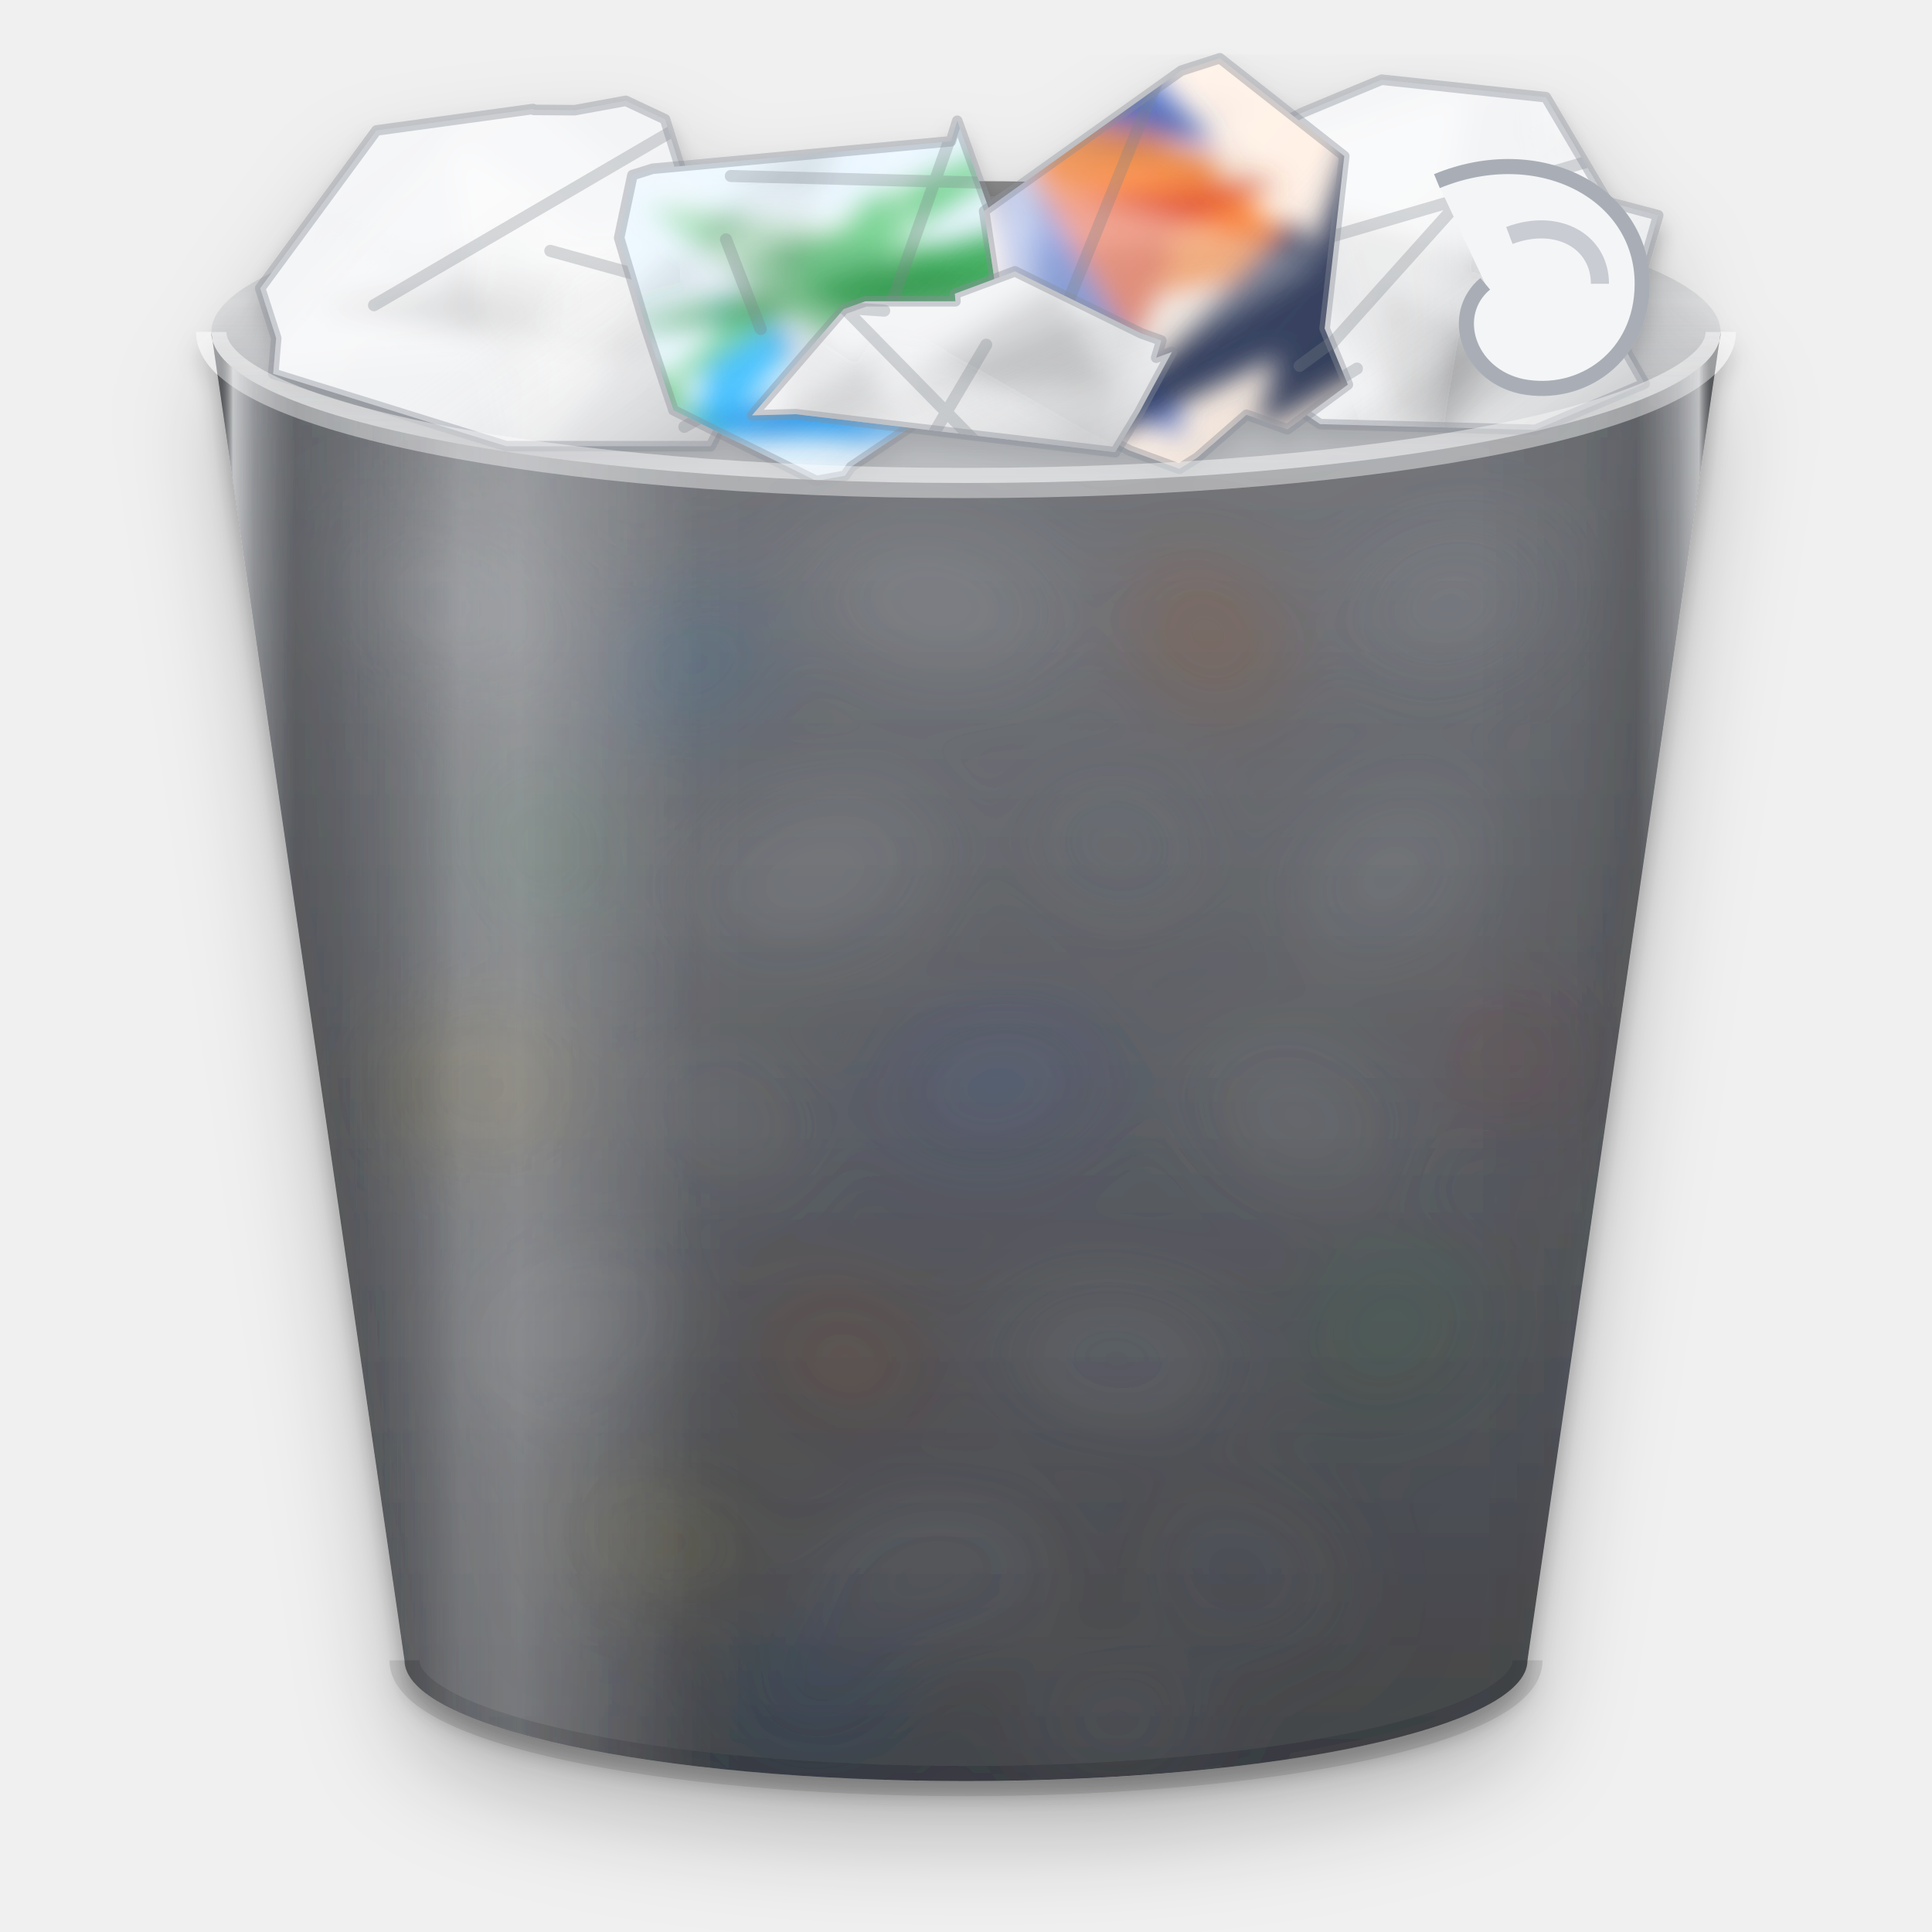
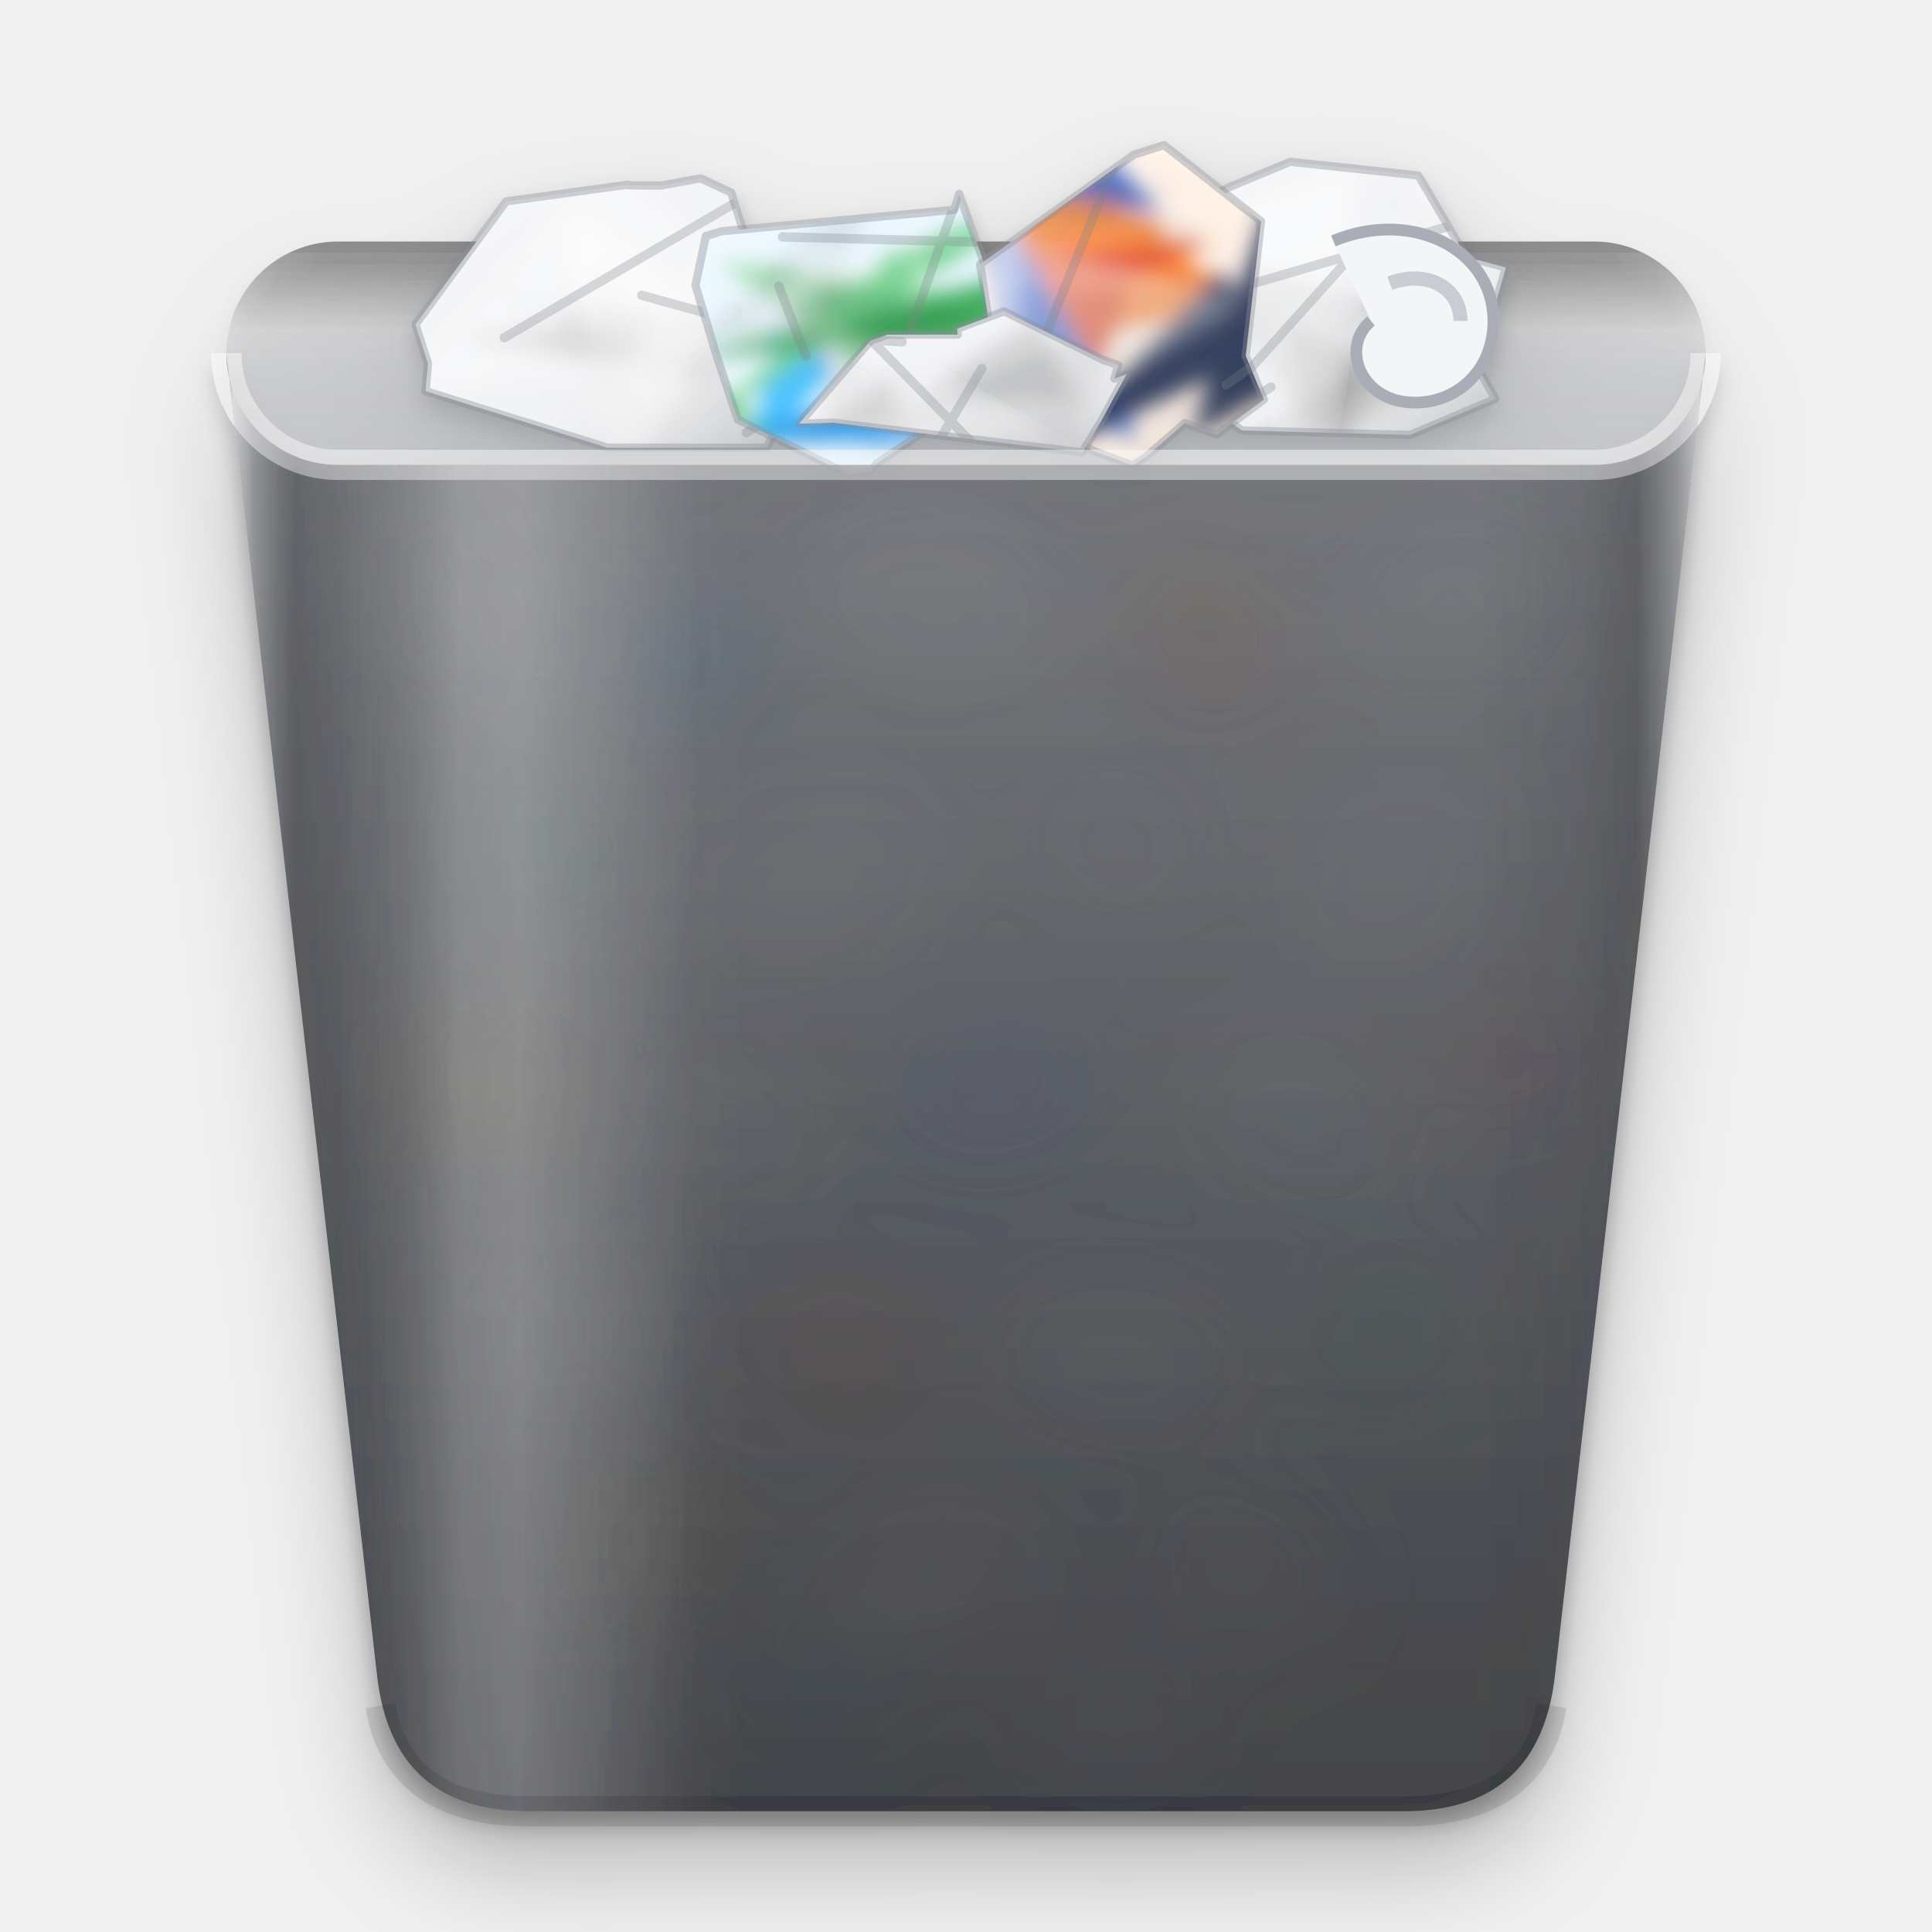
<svg xmlns="http://www.w3.org/2000/svg" width="128" height="128" viewBox="0 0 64 64">
  <defs>
    <filter id="drop" x="-25%" y="-25%" width="150%" height="160%">
      <feGaussianBlur in="SourceAlpha" stdDeviation="1.6" />
      <feOffset dy="1.8" result="far" />
      <feFlood flood-color="#000000" flood-opacity=".26" />
      <feComposite in2="far" operator="in" result="cast" />
      <feGaussianBlur in="SourceAlpha" stdDeviation=".35" />
      <feOffset dy=".45" result="near" />
      <feFlood flood-color="#000000" flood-opacity=".3" />
      <feComposite in2="near" operator="in" result="contact" />
      <feMerge>
        <feMergeNode in="cast" />
        <feMergeNode in="contact" />
        <feMergeNode in="SourceGraphic" />
      </feMerge>
    </filter>
    <filter id="inset" x="-30%" y="-30%" width="160%" height="160%">
      <feComponentTransfer in="SourceAlpha">
        <feFuncA type="table" tableValues="1 0" />
      </feComponentTransfer>
      <feGaussianBlur stdDeviation=".55" />
      <feOffset dy=".7" result="edge" />
      <feFlood flood-color="#000000" flood-opacity=".5" />
      <feComposite in2="edge" operator="in" />
      <feComposite in2="SourceAlpha" operator="in" result="shade" />
      <feMerge>
        <feMergeNode in="SourceGraphic" />
        <feMergeNode in="shade" />
      </feMerge>
    </filter>
    <filter id="soft" filterUnits="userSpaceOnUse" x="-8" y="-8" width="80" height="80">
      <feGaussianBlur stdDeviation=".45" />
    </filter>
    <linearGradient id="alu" x1="0" y1="0" x2="0" y2="1">
      <stop offset="0" stop-color="#dadbde" />
      <stop offset=".5" stop-color="#c6c8cb" />
      <stop offset="1" stop-color="#aeb0b4" />
    </linearGradient>
    <linearGradient id="alu-dark" x1="0" y1="0" x2="0" y2="1">
      <stop offset="0" stop-color="#c9cbcf" />
      <stop offset="1" stop-color="#999ba0" />
    </linearGradient>
    <linearGradient id="side" x1="0" y1="0" x2="1" y2="0">
      <stop offset="0" stop-color="#000000" stop-opacity=".28" />
      <stop offset=".008" stop-color="#ffffff" stop-opacity=".55" />
      <stop offset=".022" stop-color="#ffffff" stop-opacity=".2" />
      <stop offset=".05" stop-color="#000000" stop-opacity=".14" />
      <stop offset=".09" stop-color="#000000" stop-opacity=".04" />
      <stop offset=".16" stop-color="#ffffff" stop-opacity=".12" />
      <stop offset=".35" stop-color="#ffffff" stop-opacity="0" />
      <stop offset=".84" stop-color="#000000" stop-opacity="0" />
      <stop offset=".91" stop-color="#000000" stop-opacity=".06" />
      <stop offset=".95" stop-color="#000000" stop-opacity=".16" />
      <stop offset=".978" stop-color="#ffffff" stop-opacity=".2" />
      <stop offset=".992" stop-color="#ffffff" stop-opacity=".5" />
      <stop offset="1" stop-color="#000000" stop-opacity=".3" />
    </linearGradient>
    <linearGradient id="bevel" x1="0" y1="0" x2="0" y2="1">
      <stop offset="0" stop-color="#ffffff" stop-opacity=".95" />
      <stop offset=".025" stop-color="#ffffff" stop-opacity=".25" />
      <stop offset=".06" stop-color="#ffffff" stop-opacity="0" />
      <stop offset=".94" stop-color="#000000" stop-opacity="0" />
      <stop offset="1" stop-color="#000000" stop-opacity=".22" />
    </linearGradient>
    <linearGradient id="lip" x1="0" y1="0" x2="0" y2="1">
      <stop offset="0" stop-color="#a6a8ac" />
      <stop offset=".12" stop-color="#8b8d92" />
      <stop offset=".6" stop-color="#7c7e83" />
      <stop offset="1" stop-color="#606267" />
    </linearGradient>
    <linearGradient id="lip-dark" x1="0" y1="0" x2="0" y2="1">
      <stop offset="0" stop-color="#45474d" />
      <stop offset=".2" stop-color="#26282c" />
      <stop offset="1" stop-color="#0c0d0f" />
    </linearGradient>
    <linearGradient id="blue-alu" x1="0" y1="0" x2="0" y2="1">
      <stop offset="0" stop-color="#6c9de3" />
      <stop offset=".5" stop-color="#3a6ec4" />
      <stop offset="1" stop-color="#22498f" />
    </linearGradient>
    <linearGradient id="green" x1="0" y1="0" x2="0" y2="1">
      <stop offset="0" stop-color="#7be08a" />
      <stop offset=".5" stop-color="#34b552" />
      <stop offset="1" stop-color="#1d8a35" />
    </linearGradient>
    <linearGradient id="pcb" x1="0" y1="0" x2="0" y2="1">
      <stop offset="0" stop-color="#3fa95c" />
      <stop offset=".5" stop-color="#23803f" />
      <stop offset="1" stop-color="#15582b" />
    </linearGradient>
    <linearGradient id="bin" x1="0" y1="0" x2="0" y2="1">
      <stop offset="0" stop-color="#ffffff" stop-opacity=".66" />
      <stop offset="1" stop-color="#e2e4e8" stop-opacity=".8" />
    </linearGradient>
    <linearGradient id="bin-dark" x1="0" y1="0" x2="0" y2="1">
      <stop offset="0" stop-color="#6b6e74" stop-opacity=".8" />
      <stop offset="1" stop-color="#36383d" stop-opacity=".88" />
    </linearGradient>
    <linearGradient id="bin-inside" x1="0" y1="0" x2="0" y2="1">
      <stop offset="0" stop-color="#8a9099" stop-opacity=".5" />
      <stop offset=".4" stop-color="#ffffff" stop-opacity=".22" />
      <stop offset="1" stop-color="#ffffff" stop-opacity=".6" />
    </linearGradient>
    <linearGradient id="bin-inside-dark" x1="0" y1="0" x2="0" y2="1">
      <stop offset="0" stop-color="#000000" stop-opacity=".4" />
      <stop offset=".4" stop-color="#8a8e95" stop-opacity=".18" />
      <stop offset="1" stop-color="#b4b8be" stop-opacity=".42" />
    </linearGradient>
    <linearGradient id="frost" x1="0" y1="0" x2="1" y2="0">
      <stop offset=".08" stop-color="#ffffff" stop-opacity="0" />
      <stop offset=".2" stop-color="#ffffff" stop-opacity=".55" />
      <stop offset=".32" stop-color="#ffffff" stop-opacity="0" />
    </linearGradient>
    <linearGradient id="crumple" x1="0" y1="0" x2="1" y2="1">
      <stop offset="0" stop-color="#ffffff" stop-opacity=".35" />
      <stop offset=".55" stop-color="#ffffff" stop-opacity="0" />
      <stop offset="1" stop-color="#000000" stop-opacity=".22" />
    </linearGradient>
    <filter id="haze" filterUnits="userSpaceOnUse" x="0" y="0" width="64" height="64">
      <feGaussianBlur stdDeviation="1.7" />
    </filter>
    <radialGradient id="globe" cx=".36" cy=".3" r=".8">
      <stop offset="0" stop-color="#8fdcff" />
      <stop offset=".5" stop-color="#1e8cf0" />
      <stop offset="1" stop-color="#0b3e9c" />
    </radialGradient>
    <linearGradient id="lip-white" x1="0" y1="0" x2="0" y2="1">
      <stop offset="0" stop-color="#ffffff" />
      <stop offset=".3" stop-color="#e6e8eb" />
      <stop offset="1" stop-color="#bfc2c8" />
    </linearGradient>
    <linearGradient id="plastic" x1="0" y1="0" x2="0" y2="1">
      <stop offset="0" stop-color="#ffffff" />
      <stop offset=".6" stop-color="#f3f4f6" />
      <stop offset="1" stop-color="#dfe1e5" />
    </linearGradient>
    <linearGradient id="steel" x1="0" y1="0" x2="1" y2="0">
      <stop offset="0" stop-color="#8e9096" />
      <stop offset=".18" stop-color="#e9eaed" />
      <stop offset=".45" stop-color="#b9bbc0" />
      <stop offset=".7" stop-color="#f4f5f7" />
      <stop offset="1" stop-color="#8e9096" />
    </linearGradient>
    <linearGradient id="glass" x1="0" y1="0" x2="0" y2="1">
      <stop offset="0" stop-color="#26282e" />
      <stop offset="1" stop-color="#08090b" />
    </linearGradient>
    <linearGradient id="reflect" x1="0" y1="0" x2="1" y2="1">
      <stop offset="0" stop-color="#ffffff" stop-opacity=".18" />
      <stop offset=".42" stop-color="#ffffff" stop-opacity=".06" />
      <stop offset=".43" stop-color="#ffffff" stop-opacity="0" />
    </linearGradient>
    <linearGradient id="crystal" x1="0" y1="0" x2=".7" y2="1">
      <stop offset="0" stop-color="#4fdcff" />
      <stop offset=".55" stop-color="#1e9bf5" />
      <stop offset="1" stop-color="#1565e0" />
    </linearGradient>
    <linearGradient id="graphite" x1="0" y1="0" x2="0" y2="1">
      <stop offset="0" stop-color="#4a4c52" />
      <stop offset=".5" stop-color="#2c2e33" />
      <stop offset="1" stop-color="#18191c" />
    </linearGradient>
    <radialGradient id="platter" cx=".38" cy=".3" r=".8">
      <stop offset="0" stop-color="#ffffff" />
      <stop offset=".4" stop-color="#cfd2d8" />
      <stop offset=".75" stop-color="#9ea2aa" />
      <stop offset="1" stop-color="#e2e4e8" />
    </radialGradient>
    <linearGradient id="label" x1="0" y1="0" x2="0" y2="1">
      <stop offset="0" stop-color="#3d8bff" />
      <stop offset="1" stop-color="#1048c8" />
    </linearGradient>
    <linearGradient id="gold" x1="0" y1="0" x2="0" y2="1">
      <stop offset="0" stop-color="#f6df9c" />
      <stop offset=".5" stop-color="#d6ae55" />
      <stop offset="1" stop-color="#b48a33" />
    </linearGradient>
    <radialGradient id="cone" cx=".42" cy=".36" r=".72">
      <stop offset="0" stop-color="#55585f" />
      <stop offset=".55" stop-color="#25272c" />
      <stop offset="1" stop-color="#0c0d0f" />
    </radialGradient>
    <radialGradient id="lens" cx=".38" cy=".32" r=".75">
      <stop offset="0" stop-color="#5a7fd0" />
      <stop offset=".45" stop-color="#1a2a55" />
      <stop offset="1" stop-color="#030409" />
    </radialGradient>
    <radialGradient id="disc" cx=".5" cy=".5" r=".5">
      <stop offset=".18" stop-color="#fbfbfc" />
      <stop offset=".7" stop-color="#d9dbe0" />
      <stop offset="1" stop-color="#b5b8bf" />
    </radialGradient>
    <linearGradient id="sheen" x1="0" y1="0" x2="1" y2="1">
      <stop offset=".18" stop-color="#ff7ad9" stop-opacity="0" />
      <stop offset=".36" stop-color="#ff7ad9" stop-opacity=".42" />
      <stop offset=".5" stop-color="#5fd3ff" stop-opacity=".42" />
      <stop offset=".63" stop-color="#9dff7a" stop-opacity=".34" />
      <stop offset=".8" stop-color="#ffe066" stop-opacity="0" />
    </linearGradient>
    <linearGradient id="sheen2" x1="1" y1="0" x2="0" y2="1">
      <stop offset=".3" stop-color="#ffffff" stop-opacity="0" />
      <stop offset=".48" stop-color="#ffffff" stop-opacity=".55" />
      <stop offset=".56" stop-color="#ffffff" stop-opacity="0" />
    </linearGradient>
    <pattern id="mesh" width="1.3" height="1.3" patternUnits="userSpaceOnUse">
      <circle cx=".65" cy=".65" r=".33" fill="#000000" fill-opacity=".55" />
    </pattern>
    <pattern id="mesh-light" width="1.1" height="1.1" patternUnits="userSpaceOnUse">
      <circle cx=".55" cy=".55" r=".28" fill="#ffffff" fill-opacity=".5" />
    </pattern>
  </defs>
  <g filter="url(#drop)">
    <clipPath id="bin-clip">
-       <path d="M7 11a25 5 0 0 0 50 0L50.6 55a18.6 4 0 0 1-37.2 0z" />
+       <path d="M7.5 11.7A3.7 3.7 0 0 0 11.2 15.4H52.8A3.7 3.7 0 0 0 56.5 11.7L51.51 55.5Q51 60 46.5 60H17.5Q13 60 12.49 55.5z" />
    </clipPath>
-     <path d="M7 11a25 5 0 1 0 50 0a25 5 0 1 0-50 0z" fill="url(#bin-inside-dark)" />
+     <path d="M11.2 8H52.8A3.7 3.7 0 0 1 52.8 15.4H11.2A3.7 3.7 0 0 1 11.2 8z" fill="url(#bin-inside-dark)" />
    <g clip-path="url(#bin-clip)">
-       <g filter="url(#haze)" opacity=".95">
+       <g filter="url(#haze)" opacity=".45">
        <ellipse cx="15" cy="20" rx="4" ry="2.4" transform="rotate(20 15 20)" fill="#ffffff" />
        <ellipse cx="23" cy="22" rx="3" ry="2" transform="rotate(-30 23 22)" fill="#4fb4ff" />
        <ellipse cx="31" cy="20" rx="4.4" ry="2.6" transform="rotate(10 31 20)" fill="#ffffff" />
        <ellipse cx="40" cy="21" rx="3" ry="2.2" transform="rotate(40 40 21)" fill="#ff8a3d" />
        <ellipse cx="48" cy="20" rx="3.4" ry="2" transform="rotate(-15 48 20)" fill="#e8eaee" />
        <ellipse cx="18" cy="28" rx="2.6" ry="1.8" transform="rotate(60 18 28)" fill="#5fcf7f" />
        <ellipse cx="27" cy="29" rx="4.6" ry="2.8" transform="rotate(-20 27 29)" fill="#ffffff" />
        <ellipse cx="37" cy="28" rx="3" ry="2" transform="rotate(15 37 28)" fill="#c9ccd2" />
        <ellipse cx="46" cy="29" rx="3.4" ry="2.2" transform="rotate(-40 46 29)" fill="#ffffff" />
        <ellipse cx="16" cy="36" rx="3.2" ry="2.2" transform="rotate(0 16 36)" fill="#ffd34d" />
        <ellipse cx="24" cy="37" rx="3" ry="2" transform="rotate(35 24 37)" fill="#ffffff" />
        <ellipse cx="33" cy="36" rx="4" ry="2.4" transform="rotate(-10 33 36)" fill="#7f9dff" />
        <ellipse cx="43" cy="37" rx="3.4" ry="2.2" transform="rotate(25 43 37)" fill="#ffffff" />
        <ellipse cx="50" cy="35" rx="2" ry="1.6" transform="rotate(0 50 35)" fill="#ff6b5b" />
        <ellipse cx="19" cy="44" rx="4" ry="2.6" transform="rotate(-25 19 44)" fill="#ffffff" />
        <ellipse cx="28" cy="45" rx="3" ry="2" transform="rotate(15 28 45)" fill="#ff8a3d" />
        <ellipse cx="37" cy="45" rx="4.2" ry="2.4" transform="rotate(5 37 45)" fill="#e8eaee" />
        <ellipse cx="46" cy="44" rx="2.8" ry="2" transform="rotate(-30 46 44)" fill="#5fcf7f" />
        <ellipse cx="22" cy="51" rx="3.6" ry="2.2" transform="rotate(10 22 51)" fill="#ffe27a" />
        <ellipse cx="31" cy="52" rx="4.4" ry="2.4" transform="rotate(-5 31 52)" fill="#ffffff" />
        <ellipse cx="41" cy="52" rx="3.4" ry="2.2" transform="rotate(20 41 52)" fill="#c9ccd2" />
        <ellipse cx="27" cy="56" rx="3" ry="1.8" transform="rotate(0 27 56)" fill="#4fb4ff" />
        <ellipse cx="37" cy="57" rx="3" ry="1.8" transform="rotate(0 37 57)" fill="#ffffff" />
      </g>
    </g>
-     <clipPath id="sheet1">
-       <path d="M24.09 10.51L24.66 12.63L23.54 14.78L16.77 14.78L9.05 12.38L9.15 11.20L8.62 9.55L12.47 4.32L17.66 3.61L17.68 3.64L19.04 3.65L20.73 3.34L22.03 3.95z" />
-     </clipPath>
-     <path d="M24.09 10.51L24.66 12.63L23.54 14.78L16.77 14.78L9.05 12.38L9.15 11.20L8.62 9.55L12.47 4.32L17.66 3.61L17.68 3.64L19.04 3.65L20.73 3.34L22.03 3.95z" fill="#f2f3f5" />
-     <g clip-path="url(#sheet1)">
-       <g filter="url(#soft)">
-         <path d="M25.73 8.25L23.60 11.92L13.07 10.70z" fill="#000000" fill-opacity="0.07" />
-         <path d="M24.65 14.52L17.11 10.72L7.69 5.59z" fill="#000000" fill-opacity="0.14" />
-         <path d="M22.95 8.13L10.46 10.12L21.06 11.98z" fill="#000000" fill-opacity="0.13" />
-         <path d="M14.49 8.50L17.17 13.52L17.42 7.82z" fill="#000000" fill-opacity="0.06" />
-         <path d="M16.79 2.44L7.87 12.41L26.66 10.78z" fill="#ffffff" fill-opacity="0.33" />
-         <path d="M14.87 4.52L17.04 16.53L22.41 9.99z" fill="#ffffff" fill-opacity="0.43" />
-         <path d="M24.21 5.44L17.28 16.10L18.56 8.80z" fill="#ffffff" fill-opacity="0.43" />
-       </g>
-       <path d="M24.09 10.51L24.66 12.63L23.54 14.78L16.77 14.78L9.05 12.38L9.15 11.20L8.62 9.55L12.47 4.32L17.66 3.61L17.68 3.64L19.04 3.65L20.73 3.34L22.03 3.95z" fill="url(#crumple)" />
-       <path d="M12.39 10.11L26.14 2.08M22.67 14.14L24.72 12.96M23.18 9.68L18.23 8.31" fill="none" stroke="#7d828b" stroke-opacity=".3" stroke-width=".4" stroke-linecap="round" />
+     <g transform="translate(32 15) scale(.78) translate(-32 -15)">
+       <clipPath id="sheet1">
+         <path d="M24.09 10.51L24.66 12.63L23.54 14.78L16.77 14.78L9.05 12.38L9.15 11.20L8.62 9.55L12.47 4.32L17.66 3.61L17.68 3.64L19.04 3.65L20.73 3.34L22.03 3.95z" />
+       </clipPath>
+       <path d="M24.09 10.51L24.66 12.63L23.54 14.78L16.77 14.78L9.05 12.38L9.15 11.20L8.62 9.55L12.47 4.32L17.66 3.61L17.68 3.64L19.04 3.65L20.73 3.34L22.03 3.95z" fill="#f2f3f5" />
+       <g clip-path="url(#sheet1)">
+         <g filter="url(#soft)">
+           <path d="M25.73 8.25L23.60 11.92L13.07 10.70z" fill="#000000" fill-opacity="0.07" />
+           <path d="M24.65 14.52L17.11 10.72L7.69 5.59z" fill="#000000" fill-opacity="0.14" />
+           <path d="M22.95 8.13L10.46 10.12L21.06 11.98z" fill="#000000" fill-opacity="0.13" />
+           <path d="M14.49 8.50L17.17 13.52L17.42 7.82z" fill="#000000" fill-opacity="0.06" />
+           <path d="M16.79 2.44L7.87 12.41L26.66 10.78z" fill="#ffffff" fill-opacity="0.33" />
+           <path d="M14.87 4.52L17.04 16.53L22.41 9.99z" fill="#ffffff" fill-opacity="0.43" />
+           <path d="M24.21 5.44L17.28 16.10L18.56 8.80z" fill="#ffffff" fill-opacity="0.43" />
+         </g>
+         <path d="M24.09 10.51L24.66 12.63L23.54 14.78L16.77 14.78L9.05 12.38L9.15 11.20L8.62 9.55L12.47 4.32L17.66 3.61L17.68 3.64L19.04 3.65L20.73 3.34L22.03 3.95z" fill="url(#crumple)" />
+         <path d="M12.39 10.11L26.14 2.08M22.67 14.14L24.72 12.96M23.18 9.68L18.23 8.31" fill="none" stroke="#7d828b" stroke-opacity=".3" stroke-width=".4" stroke-linecap="round" />
+       </g>
+       <path d="M24.09 10.51L24.66 12.63L23.54 14.78L16.77 14.78L9.05 12.38L9.15 11.20L8.62 9.55L12.47 4.32L17.66 3.61L17.68 3.64L19.04 3.65L20.73 3.34L22.03 3.95z" fill="none" stroke="#8a8f98" stroke-opacity=".4" stroke-width=".35" stroke-linejoin="round" />
+       <clipPath id="sheet2">
+         <path d="M53.72 11.37L54.48 12.71L50.86 14.24L43.73 14.05L40.20 11.65L39.76 6.01L39.23 5.04L39.94 5.38L43.10 3.75L45.77 2.64L51.21 3.22L53.26 6.69L54.93 7.13z" />
+       </clipPath>
+       <path d="M53.72 11.37L54.48 12.71L50.86 14.24L43.73 14.05L40.20 11.65L39.76 6.01L39.23 5.04L39.94 5.38L43.10 3.75L45.77 2.64L51.21 3.22L53.26 6.69L54.93 7.13z" fill="#f2f3f5" />
+       <g clip-path="url(#sheet2)">
+         <g filter="url(#soft)">
+           <path d="M51.18 12.18L45.67 9.45L46.21 15.29z" fill="#000000" fill-opacity="0.13" />
+           <path d="M46.42 13.91L43.65 14.67L53.91 8.42z" fill="#000000" fill-opacity="0.12" />
+           <path d="M47.67 15.22L50.61 8.80L41.17 6.41z" fill="#000000" fill-opacity="0.12" />
+           <path d="M50.15 4.06L54.07 5.57L54.13 6.18z" fill="#000000" fill-opacity="0.08" />
+           <path d="M55.00 12.05L46.48 9.26L49.25 10.30z" fill="#ffffff" fill-opacity="0.50" />
+           <path d="M42.86 4.68L46.62 15.43L48.72 2.72z" fill="#ffffff" fill-opacity="0.49" />
+           <path d="M52.42 12.34L54.06 4.43L51.00 2.47z" fill="#ffffff" fill-opacity="0.29" />
+         </g>
+         <path d="M53.72 11.37L54.48 12.71L50.86 14.24L43.73 14.05L40.20 11.65L39.76 6.01L39.23 5.04L39.94 5.38L43.10 3.75L45.77 2.64L51.21 3.22L53.26 6.69L54.93 7.13z" fill="url(#crumple)" />
+         <path d="M49.27 5.64L41.26 14.56M39.00 9.33L53.05 5.22M40.96 14.63L44.95 12.21" fill="none" stroke="#7d828b" stroke-opacity=".3" stroke-width=".4" stroke-linecap="round" />
+       </g>
+       <path d="M53.72 11.37L54.48 12.71L50.86 14.24L43.73 14.05L40.20 11.65L39.76 6.01L39.23 5.04L39.94 5.38L43.10 3.75L45.77 2.64L51.21 3.22L53.26 6.69L54.93 7.13z" fill="none" stroke="#8a8f98" stroke-opacity=".4" stroke-width=".35" stroke-linejoin="round" />
+       <clipPath id="sheet3">
+         <path d="M34.54 10.11L33.27 12.04L28.20 15.46L27.99 15.76L27.04 15.93L22.31 13.59L21.39 10.82L20.51 7.88L20.95 5.80L21.62 5.59L31.50 4.68L31.71 4.00L33.67 9.46z" />
+       </clipPath>
+       <path d="M34.54 10.11L33.27 12.04L28.20 15.46L27.99 15.76L27.04 15.93L22.31 13.59L21.39 10.82L20.51 7.88L20.95 5.80L21.62 5.59L31.50 4.68L31.71 4.00L33.67 9.46z" fill="#e9f6ff" />
+       <g clip-path="url(#sheet3)">
+         <g filter="url(#soft)">
+           <path d="M22.65 15.93L26.33 11.32L24.06 9.70z" fill="#43c0ff" />
+           <path d="M25.48 7.57L28.83 10.75L34.19 12.07z" fill="#43c0ff" />
+           <path d="M34.61 14.45L35.65 11.93L21.74 14.50z" fill="#2b9bef" />
+           <path d="M35.21 15.10L28.56 12.51L22.55 14.11z" fill="#2b9bef" />
+           <path d="M28.64 6.68L20.07 14.41L35.63 4.00z" fill="#6fd08c" />
+           <path d="M32.45 8.38L21.53 6.80L31.92 14.67z" fill="#6fd08c" />
+           <path d="M19.74 11.16L19.75 12.57L24.56 14.78z" fill="#3fb35f" />
+           <path d="M35.47 9.67L35.77 7.01L20.29 10.96z" fill="#3fb35f" />
+           <path d="M24.27 15.84L34.06 7.94L26.73 9.87z" fill="#000000" fill-opacity="0.05" />
+           <path d="M29.82 10.90L28.40 11.23L34.80 9.70z" fill="#000000" fill-opacity="0.07" />
+           <path d="M26.24 12.60L22.99 6.89L35.43 9.89z" fill="#000000" fill-opacity="0.09" />
+           <path d="M28.21 2.96L25.98 10.69L19.34 11.17z" fill="#000000" fill-opacity="0.10" />
+           <path d="M29.62 3.62L29.54 9.14L30.41 7.60z" fill="#ffffff" fill-opacity="0.29" />
+           <path d="M30.88 12.84L19.37 3.62L30.36 15.90z" fill="#ffffff" fill-opacity="0.26" />
+           <path d="M23.22 9.01L28.96 7.15L25.11 7.05z" fill="#ffffff" fill-opacity="0.47" />
+         </g>
+         <path d="M34.54 10.11L33.27 12.04L28.20 15.46L27.99 15.76L27.04 15.93L22.31 13.59L21.39 10.82L20.51 7.88L20.95 5.80L21.62 5.59L31.50 4.68L31.71 4.00L33.67 9.46z" fill="url(#crumple)" />
+         <path d="M25.20 10.90L24.05 7.93M31.97 3.17L28.56 12.80M24.21 5.83L32.50 6.05" fill="none" stroke="#7d828b" stroke-opacity=".3" stroke-width=".4" stroke-linecap="round" />
+       </g>
+       <path d="M34.54 10.11L33.27 12.04L28.20 15.46L27.99 15.76L27.04 15.93L22.31 13.59L21.39 10.82L20.51 7.88L20.95 5.80L21.62 5.59L31.50 4.68L31.71 4.00L33.67 9.46z" fill="none" stroke="#8a8f98" stroke-opacity=".4" stroke-width=".35" stroke-linejoin="round" />
+       <clipPath id="sheet4">
+         <path d="M43.88 10.88L44.65 12.74L42.65 14.22L41.29 13.74L39.66 15.16L39.07 15.53L37.41 14.92L32.63 12.37L33.38 12.16L32.60 6.99L39.13 2.34L40.41 1.93L44.53 5.17z" />
+       </clipPath>
+       <path d="M43.88 10.88L44.65 12.74L42.65 14.22L41.29 13.74L39.66 15.16L39.07 15.53L37.41 14.92L32.63 12.37L33.38 12.16L32.60 6.99L39.13 2.34L40.41 1.93L44.53 5.17z" fill="#fff1e6" />
+       <g clip-path="url(#sheet4)">
+         <g filter="url(#soft)">
+           <path d="M43.97 8.72L37.02 10.02L37.30 3.72z" fill="#ff8a3d" />
+           <path d="M35.28 13.10L31.09 2.07L40.42 5.44z" fill="#ff8a3d" />
+           <path d="M38.95 8.19L35.89 15.76L33.53 7.34z" fill="#e2532f" />
+           <path d="M33.64 10.51L34.82 6.52L42.35 6.02z" fill="#e2532f" />
+           <path d="M39.34 14.42L32.02 2.29L34.06 12.42z" fill="#3c63c9" />
+           <path d="M40.25 4.82L35.70 3.96L37.74 2.02z" fill="#3c63c9" />
+           <path d="M41.56 14.30L45.68 11.98L45.76 1.66z" fill="#2d3b5c" />
+           <path d="M35.02 15.31L42.80 7.31L45.49 10.34z" fill="#2d3b5c" />
+           <path d="M35.70 1.54L31.12 3.84L42.94 6.62z" fill="#000000" fill-opacity="0.12" />
+           <path d="M35.05 2.80L46.11 7.50L33.73 2.25z" fill="#000000" fill-opacity="0.08" />
+           <path d="M31.28 3.83L41.23 3.55L31.05 8.47z" fill="#000000" fill-opacity="0.07" />
+           <path d="M34.38 15.77L32.36 9.02L42.78 7.29z" fill="#000000" fill-opacity="0.09" />
+           <path d="M46.20 8.28L34.27 7.31L30.99 7.47z" fill="#ffffff" fill-opacity="0.28" />
+           <path d="M34.38 14.21L43.70 8.58L30.91 5.06z" fill="#ffffff" fill-opacity="0.35" />
+           <path d="M34.28 4.40L34.10 13.92L32.67 2.14z" fill="#ffffff" fill-opacity="0.49" />
+         </g>
+         <path d="M43.88 10.88L44.65 12.74L42.65 14.22L41.29 13.74L39.66 15.16L39.07 15.53L37.41 14.92L32.63 12.37L33.38 12.16L32.60 6.99L39.13 2.34L40.41 1.93L44.53 5.17z" fill="url(#crumple)" />
+         <path d="M45.25 9.54L46.25 7.20M44.82 10.82L43.05 12.12M38.31 2.74L33.77 13.98" fill="none" stroke="#7d828b" stroke-opacity=".3" stroke-width=".4" stroke-linecap="round" />
+       </g>
+       <path d="M43.88 10.88L44.65 12.74L42.65 14.22L41.29 13.74L39.66 15.16L39.07 15.53L37.41 14.92L32.63 12.37L33.38 12.16L32.60 6.99L39.13 2.34L40.41 1.93L44.53 5.17z" fill="none" stroke="#8a8f98" stroke-opacity=".4" stroke-width=".35" stroke-linejoin="round" />
+       <clipPath id="sheet5">
+         <path d="M37.74 13.66L36.94 14.98L26.36 13.72L24.91 13.76L27.95 10.24L28.67 9.98L31.65 9.98L31.63 9.73L33.62 8.99L37.80 11.04L38.47 11.28L38.30 11.85L38.82 11.66z" />
+       </clipPath>
+       <path d="M37.74 13.66L36.94 14.98L26.36 13.72L24.91 13.76L27.95 10.24L28.67 9.98L31.65 9.98L31.63 9.73L33.62 8.99L37.80 11.04L38.47 11.28L38.30 11.85L38.82 11.66z" fill="#f2f3f5" />
+       <g clip-path="url(#sheet5)">
+         <g filter="url(#soft)">
+           <path d="M29.06 13.87L24.65 14.49L29.60 11.40z" fill="#000000" fill-opacity="0.14" />
+           <path d="M36.71 12.84L29.27 12.84L35.03 9.28z" fill="#000000" fill-opacity="0.13" />
+           <path d="M39.03 8.99L35.70 15.90L24.87 15.42z" fill="#000000" fill-opacity="0.08" />
+           <path d="M30.02 13.66L24.73 9.19L27.28 16.82z" fill="#000000" fill-opacity="0.08" />
+           <path d="M27.51 15.15L38.36 16.71L29.70 11.78z" fill="#ffffff" fill-opacity="0.29" />
+           <path d="M32.37 15.32L26.20 15.09L36.40 16.02z" fill="#ffffff" fill-opacity="0.29" />
+           <path d="M25.14 16.74L25.95 11.66L33.64 16.51z" fill="#ffffff" fill-opacity="0.27" />
+         </g>
+         <path d="M37.74 13.66L36.94 14.98L26.36 13.72L24.91 13.76L27.95 10.24L28.67 9.98L31.65 9.98L31.63 9.73L33.62 8.99L37.80 11.04L38.47 11.28L38.30 11.85L38.82 11.66z" fill="url(#crumple)" />
+         <path d="M29.63 16.56L32.67 11.42M29.29 10.29L25.76 10.05M34.80 17.17L26.99 9.21" fill="none" stroke="#7d828b" stroke-opacity=".3" stroke-width=".4" stroke-linecap="round" />
+       </g>
+       <path d="M37.74 13.66L36.94 14.98L26.36 13.72L24.91 13.76L27.95 10.24L28.67 9.98L31.65 9.98L31.63 9.73L33.62 8.99L37.80 11.04L38.47 11.28L38.30 11.85L38.82 11.66z" fill="none" stroke="#8a8f98" stroke-opacity=".4" stroke-width=".35" stroke-linejoin="round" />
+       <path d="M47.6 6c3.4-1.4 6.8.4 6.8 3.4 0 2.4-2 3.8-4 3.4-1.8-.4-2.4-2.4-1.2-3.4" fill="#f4f5f7" stroke="#a9aeb6" stroke-width=".5" />
+       <path d="M50 7.8c1.6-.6 3 .2 3 1.6" fill="none" stroke="#c9ccd2" stroke-width=".6" />
    </g>
-     <path d="M24.09 10.51L24.66 12.63L23.54 14.78L16.77 14.78L9.05 12.38L9.15 11.20L8.62 9.55L12.47 4.32L17.66 3.61L17.68 3.64L19.04 3.65L20.73 3.34L22.03 3.95z" fill="none" stroke="#8a8f98" stroke-opacity=".4" stroke-width=".35" stroke-linejoin="round" />
-     <clipPath id="sheet2">
-       <path d="M53.72 11.37L54.48 12.71L50.86 14.24L43.73 14.05L40.20 11.65L39.76 6.01L39.23 5.04L39.94 5.38L43.10 3.75L45.77 2.64L51.21 3.22L53.26 6.69L54.93 7.13z" />
-     </clipPath>
-     <path d="M53.72 11.37L54.48 12.71L50.86 14.24L43.73 14.05L40.20 11.65L39.76 6.01L39.23 5.04L39.94 5.38L43.10 3.75L45.77 2.64L51.21 3.22L53.26 6.69L54.93 7.13z" fill="#f2f3f5" />
-     <g clip-path="url(#sheet2)">
-       <g filter="url(#soft)">
-         <path d="M51.18 12.18L45.67 9.45L46.21 15.29z" fill="#000000" fill-opacity="0.13" />
-         <path d="M46.42 13.91L43.65 14.67L53.91 8.42z" fill="#000000" fill-opacity="0.12" />
-         <path d="M47.67 15.22L50.61 8.80L41.17 6.41z" fill="#000000" fill-opacity="0.12" />
-         <path d="M50.15 4.06L54.07 5.57L54.13 6.18z" fill="#000000" fill-opacity="0.08" />
-         <path d="M55.00 12.05L46.48 9.26L49.25 10.30z" fill="#ffffff" fill-opacity="0.50" />
-         <path d="M42.86 4.68L46.62 15.43L48.72 2.72z" fill="#ffffff" fill-opacity="0.49" />
-         <path d="M52.42 12.34L54.06 4.43L51.00 2.47z" fill="#ffffff" fill-opacity="0.29" />
-       </g>
-       <path d="M53.72 11.37L54.48 12.71L50.86 14.24L43.73 14.05L40.20 11.65L39.76 6.01L39.23 5.04L39.94 5.38L43.10 3.75L45.77 2.64L51.21 3.22L53.26 6.69L54.93 7.13z" fill="url(#crumple)" />
-       <path d="M49.27 5.64L41.26 14.56M39.00 9.33L53.05 5.22M40.96 14.63L44.95 12.21" fill="none" stroke="#7d828b" stroke-opacity=".3" stroke-width=".4" stroke-linecap="round" />
-     </g>
-     <path d="M53.72 11.37L54.48 12.71L50.86 14.24L43.73 14.05L40.20 11.65L39.76 6.01L39.23 5.04L39.94 5.38L43.10 3.75L45.77 2.64L51.21 3.22L53.26 6.69L54.93 7.13z" fill="none" stroke="#8a8f98" stroke-opacity=".4" stroke-width=".35" stroke-linejoin="round" />
-     <clipPath id="sheet3">
-       <path d="M34.54 10.11L33.27 12.04L28.20 15.46L27.99 15.76L27.04 15.93L22.31 13.59L21.39 10.82L20.51 7.88L20.95 5.80L21.62 5.59L31.50 4.68L31.71 4.00L33.67 9.46z" />
-     </clipPath>
-     <path d="M34.54 10.11L33.27 12.04L28.20 15.46L27.99 15.76L27.04 15.93L22.31 13.59L21.39 10.82L20.51 7.88L20.95 5.80L21.62 5.59L31.50 4.68L31.71 4.00L33.67 9.46z" fill="#e9f6ff" />
-     <g clip-path="url(#sheet3)">
-       <g filter="url(#soft)">
-         <path d="M22.65 15.93L26.33 11.32L24.06 9.70z" fill="#43c0ff" />
-         <path d="M25.48 7.57L28.83 10.75L34.19 12.07z" fill="#43c0ff" />
-         <path d="M34.61 14.45L35.65 11.93L21.74 14.50z" fill="#2b9bef" />
-         <path d="M35.21 15.10L28.56 12.51L22.55 14.11z" fill="#2b9bef" />
-         <path d="M28.64 6.68L20.07 14.41L35.63 4.00z" fill="#6fd08c" />
-         <path d="M32.45 8.38L21.53 6.80L31.92 14.67z" fill="#6fd08c" />
-         <path d="M19.74 11.16L19.75 12.57L24.56 14.78z" fill="#3fb35f" />
-         <path d="M35.47 9.67L35.77 7.01L20.29 10.96z" fill="#3fb35f" />
-         <path d="M24.27 15.84L34.06 7.94L26.73 9.87z" fill="#000000" fill-opacity="0.05" />
-         <path d="M29.82 10.90L28.40 11.23L34.80 9.70z" fill="#000000" fill-opacity="0.07" />
-         <path d="M26.24 12.60L22.99 6.89L35.43 9.89z" fill="#000000" fill-opacity="0.09" />
-         <path d="M28.21 2.96L25.98 10.69L19.34 11.17z" fill="#000000" fill-opacity="0.10" />
-         <path d="M29.62 3.62L29.54 9.14L30.41 7.60z" fill="#ffffff" fill-opacity="0.29" />
-         <path d="M30.88 12.84L19.37 3.62L30.36 15.90z" fill="#ffffff" fill-opacity="0.26" />
-         <path d="M23.22 9.01L28.96 7.15L25.11 7.05z" fill="#ffffff" fill-opacity="0.47" />
-       </g>
-       <path d="M34.54 10.11L33.27 12.04L28.20 15.46L27.99 15.76L27.04 15.93L22.31 13.59L21.39 10.82L20.51 7.88L20.95 5.80L21.62 5.59L31.50 4.68L31.71 4.00L33.67 9.46z" fill="url(#crumple)" />
-       <path d="M25.20 10.90L24.05 7.93M31.97 3.17L28.56 12.80M24.21 5.83L32.50 6.05" fill="none" stroke="#7d828b" stroke-opacity=".3" stroke-width=".4" stroke-linecap="round" />
-     </g>
-     <path d="M34.54 10.11L33.27 12.04L28.20 15.46L27.99 15.76L27.04 15.93L22.31 13.59L21.39 10.82L20.51 7.88L20.95 5.80L21.62 5.59L31.50 4.68L31.71 4.00L33.67 9.46z" fill="none" stroke="#8a8f98" stroke-opacity=".4" stroke-width=".35" stroke-linejoin="round" />
-     <clipPath id="sheet4">
-       <path d="M43.88 10.88L44.65 12.74L42.65 14.22L41.29 13.74L39.66 15.16L39.07 15.53L37.41 14.92L32.63 12.37L33.38 12.16L32.60 6.99L39.13 2.34L40.41 1.93L44.53 5.17z" />
-     </clipPath>
-     <path d="M43.88 10.88L44.65 12.74L42.65 14.22L41.29 13.74L39.66 15.16L39.07 15.53L37.41 14.92L32.63 12.37L33.38 12.16L32.60 6.99L39.13 2.34L40.41 1.93L44.53 5.17z" fill="#fff1e6" />
-     <g clip-path="url(#sheet4)">
-       <g filter="url(#soft)">
-         <path d="M43.97 8.72L37.02 10.02L37.30 3.72z" fill="#ff8a3d" />
-         <path d="M35.28 13.10L31.09 2.07L40.42 5.44z" fill="#ff8a3d" />
-         <path d="M38.95 8.19L35.89 15.76L33.53 7.34z" fill="#e2532f" />
-         <path d="M33.64 10.51L34.82 6.52L42.35 6.02z" fill="#e2532f" />
-         <path d="M39.34 14.42L32.02 2.29L34.06 12.42z" fill="#3c63c9" />
-         <path d="M40.25 4.82L35.70 3.96L37.74 2.02z" fill="#3c63c9" />
-         <path d="M41.56 14.30L45.68 11.98L45.76 1.66z" fill="#2d3b5c" />
-         <path d="M35.02 15.31L42.80 7.31L45.49 10.34z" fill="#2d3b5c" />
-         <path d="M35.70 1.54L31.12 3.84L42.94 6.62z" fill="#000000" fill-opacity="0.12" />
-         <path d="M35.05 2.80L46.11 7.50L33.73 2.25z" fill="#000000" fill-opacity="0.08" />
-         <path d="M31.28 3.83L41.23 3.55L31.05 8.47z" fill="#000000" fill-opacity="0.07" />
-         <path d="M34.38 15.77L32.36 9.02L42.78 7.29z" fill="#000000" fill-opacity="0.09" />
-         <path d="M46.20 8.28L34.27 7.31L30.99 7.47z" fill="#ffffff" fill-opacity="0.28" />
-         <path d="M34.38 14.21L43.70 8.58L30.91 5.06z" fill="#ffffff" fill-opacity="0.35" />
-         <path d="M34.28 4.40L34.10 13.92L32.67 2.14z" fill="#ffffff" fill-opacity="0.49" />
-       </g>
-       <path d="M43.88 10.88L44.65 12.74L42.65 14.22L41.29 13.74L39.66 15.16L39.07 15.53L37.41 14.92L32.63 12.37L33.38 12.16L32.60 6.99L39.13 2.34L40.41 1.93L44.53 5.17z" fill="url(#crumple)" />
-       <path d="M45.25 9.54L46.25 7.20M44.82 10.82L43.05 12.12M38.31 2.74L33.77 13.98" fill="none" stroke="#7d828b" stroke-opacity=".3" stroke-width=".4" stroke-linecap="round" />
-     </g>
-     <path d="M43.88 10.88L44.65 12.74L42.65 14.22L41.29 13.74L39.66 15.16L39.07 15.53L37.41 14.92L32.63 12.37L33.38 12.16L32.60 6.99L39.13 2.34L40.41 1.93L44.53 5.17z" fill="none" stroke="#8a8f98" stroke-opacity=".4" stroke-width=".35" stroke-linejoin="round" />
-     <clipPath id="sheet5">
-       <path d="M37.74 13.66L36.94 14.98L26.36 13.72L24.91 13.76L27.95 10.24L28.67 9.98L31.65 9.98L31.63 9.73L33.62 8.99L37.80 11.04L38.47 11.28L38.30 11.85L38.82 11.66z" />
-     </clipPath>
-     <path d="M37.74 13.66L36.94 14.98L26.36 13.72L24.91 13.76L27.95 10.24L28.67 9.98L31.65 9.98L31.63 9.73L33.62 8.99L37.80 11.04L38.47 11.28L38.30 11.85L38.82 11.66z" fill="#f2f3f5" />
-     <g clip-path="url(#sheet5)">
-       <g filter="url(#soft)">
-         <path d="M29.06 13.87L24.65 14.49L29.60 11.40z" fill="#000000" fill-opacity="0.14" />
-         <path d="M36.71 12.84L29.27 12.84L35.03 9.28z" fill="#000000" fill-opacity="0.13" />
-         <path d="M39.03 8.99L35.70 15.90L24.87 15.42z" fill="#000000" fill-opacity="0.08" />
-         <path d="M30.02 13.66L24.73 9.19L27.28 16.82z" fill="#000000" fill-opacity="0.08" />
-         <path d="M27.51 15.15L38.36 16.71L29.70 11.78z" fill="#ffffff" fill-opacity="0.29" />
-         <path d="M32.37 15.32L26.20 15.09L36.40 16.02z" fill="#ffffff" fill-opacity="0.29" />
-         <path d="M25.14 16.74L25.95 11.66L33.64 16.51z" fill="#ffffff" fill-opacity="0.27" />
-       </g>
-       <path d="M37.74 13.66L36.94 14.98L26.36 13.72L24.91 13.76L27.95 10.24L28.67 9.98L31.65 9.98L31.63 9.73L33.62 8.99L37.80 11.04L38.47 11.28L38.30 11.85L38.82 11.66z" fill="url(#crumple)" />
-       <path d="M29.63 16.56L32.67 11.42M29.29 10.29L25.76 10.05M34.80 17.17L26.99 9.21" fill="none" stroke="#7d828b" stroke-opacity=".3" stroke-width=".4" stroke-linecap="round" />
-     </g>
-     <path d="M37.74 13.66L36.94 14.98L26.36 13.72L24.91 13.76L27.95 10.24L28.67 9.98L31.65 9.98L31.63 9.73L33.62 8.99L37.80 11.04L38.47 11.28L38.30 11.85L38.82 11.66z" fill="none" stroke="#8a8f98" stroke-opacity=".4" stroke-width=".35" stroke-linejoin="round" />
-     <path d="M47.6 6c3.4-1.4 6.8.4 6.8 3.4 0 2.4-2 3.8-4 3.4-1.8-.4-2.4-2.4-1.2-3.4" fill="#f4f5f7" stroke="#a9aeb6" stroke-width=".5" />
-     <path d="M50 7.8c1.6-.6 3 .2 3 1.6" fill="none" stroke="#c9ccd2" stroke-width=".6" />
-     <path d="M7 11a25 5 0 0 0 50 0L50.6 55a18.6 4 0 0 1-37.2 0z" fill="url(#bin-dark)" />
-     <path d="M7 11a25 5 0 0 0 50 0L50.6 55a18.6 4 0 0 1-37.2 0z" fill="url(#side)" />
-     <path d="M7 11a25 5 0 0 0 50 0L50.6 55a18.6 4 0 0 1-37.2 0z" fill="url(#frost)" opacity="0.35" />
-     <path d="M7 11a25 5 0 0 0 50 0" fill="none" stroke="#ffffff" stroke-opacity="0.4" stroke-width="1" />
-     <path d="M13.4 55a18.6 4 0 0 0 37.2 0" fill="none" stroke="#000000" stroke-opacity=".1" stroke-width="1" />
+     <path d="M7.5 11.7A3.7 3.7 0 0 0 11.2 15.4H52.8A3.7 3.7 0 0 0 56.5 11.7L51.51 55.5Q51 60 46.5 60H17.5Q13 60 12.49 55.5z" fill="url(#bin-dark)" />
+     <path d="M7.5 11.7A3.7 3.7 0 0 0 11.2 15.4H52.8A3.7 3.7 0 0 0 56.5 11.7L51.51 55.5Q51 60 46.5 60H17.5Q13 60 12.49 55.5z" fill="url(#side)" />
+     <path d="M7.5 11.7A3.7 3.7 0 0 0 11.2 15.4H52.8A3.7 3.7 0 0 0 56.5 11.7L51.51 55.5Q51 60 46.5 60H17.5Q13 60 12.49 55.5z" fill="url(#frost)" opacity="0.35" />
+     <path d="M7.5 11.7A3.7 3.7 0 0 0 11.2 15.4H52.8A3.7 3.7 0 0 0 56.5 11.7" fill="none" stroke="#ffffff" stroke-opacity="0.4" stroke-width="1" />
+     <path d="M12.6 56.5Q13.2 60 17.5 60H46.5Q50.8 60 51.4 56.5" fill="none" stroke="#000000" stroke-opacity=".1" stroke-width="1" />
  </g>
</svg>
